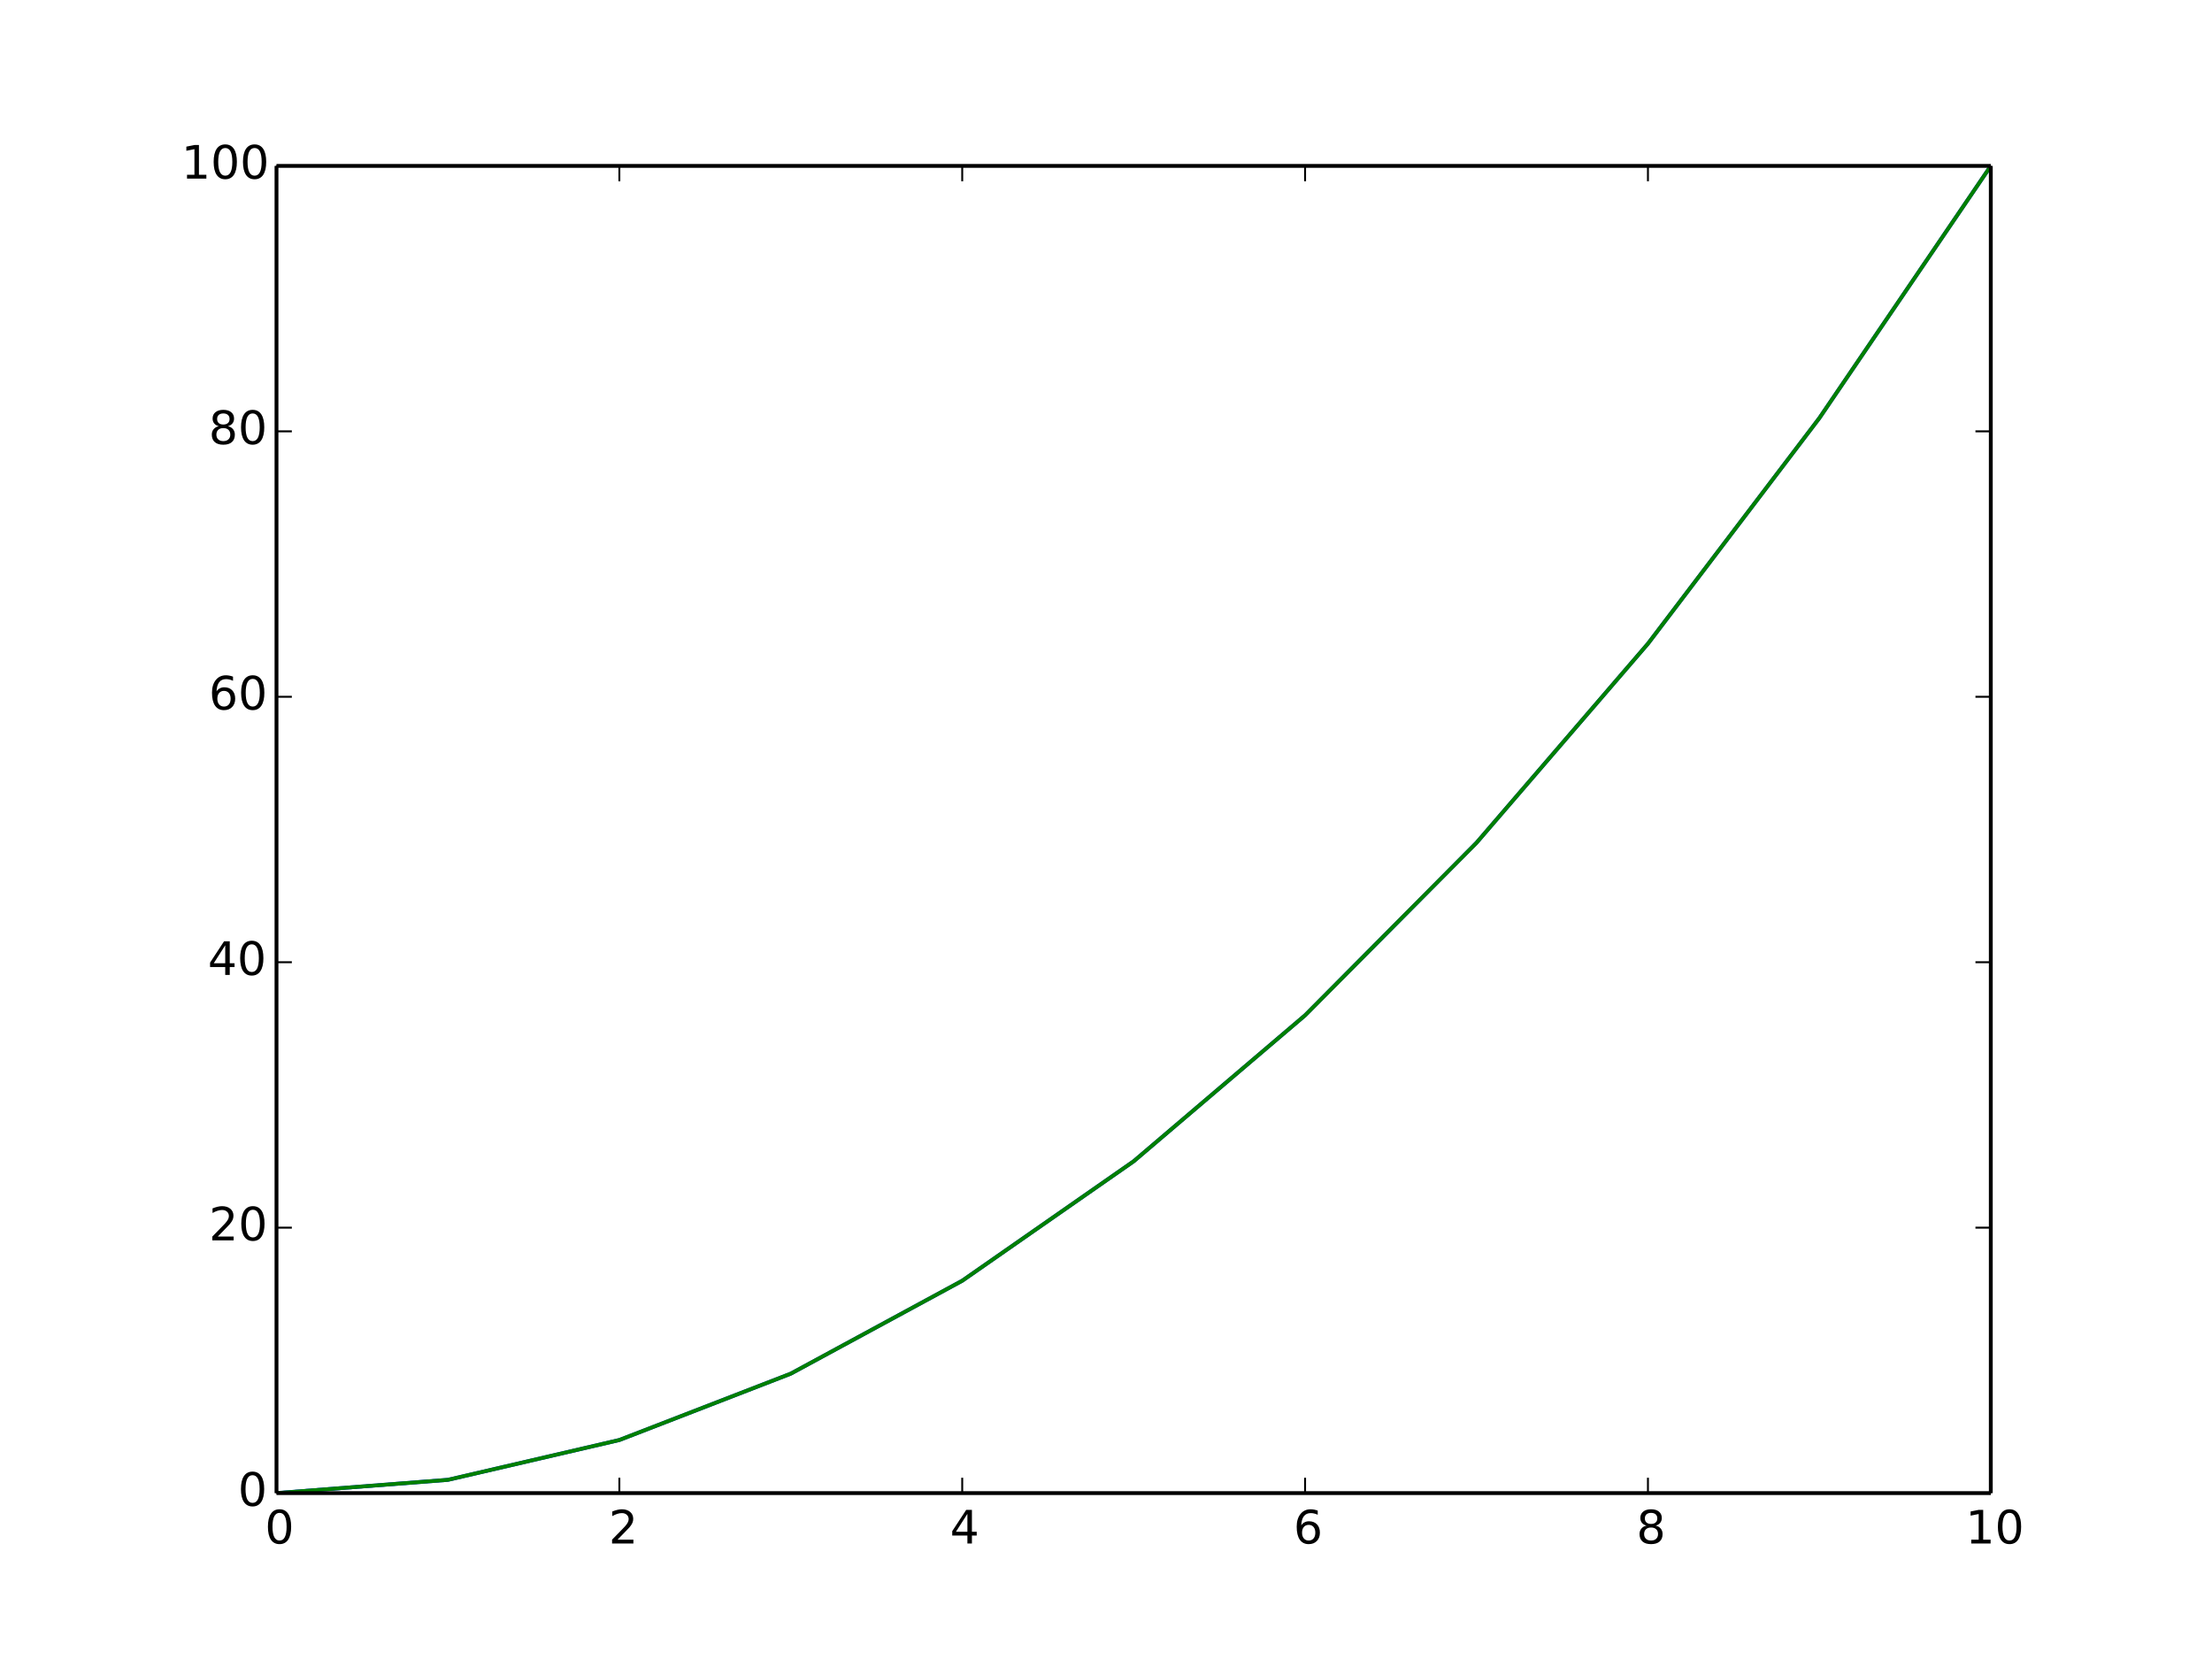
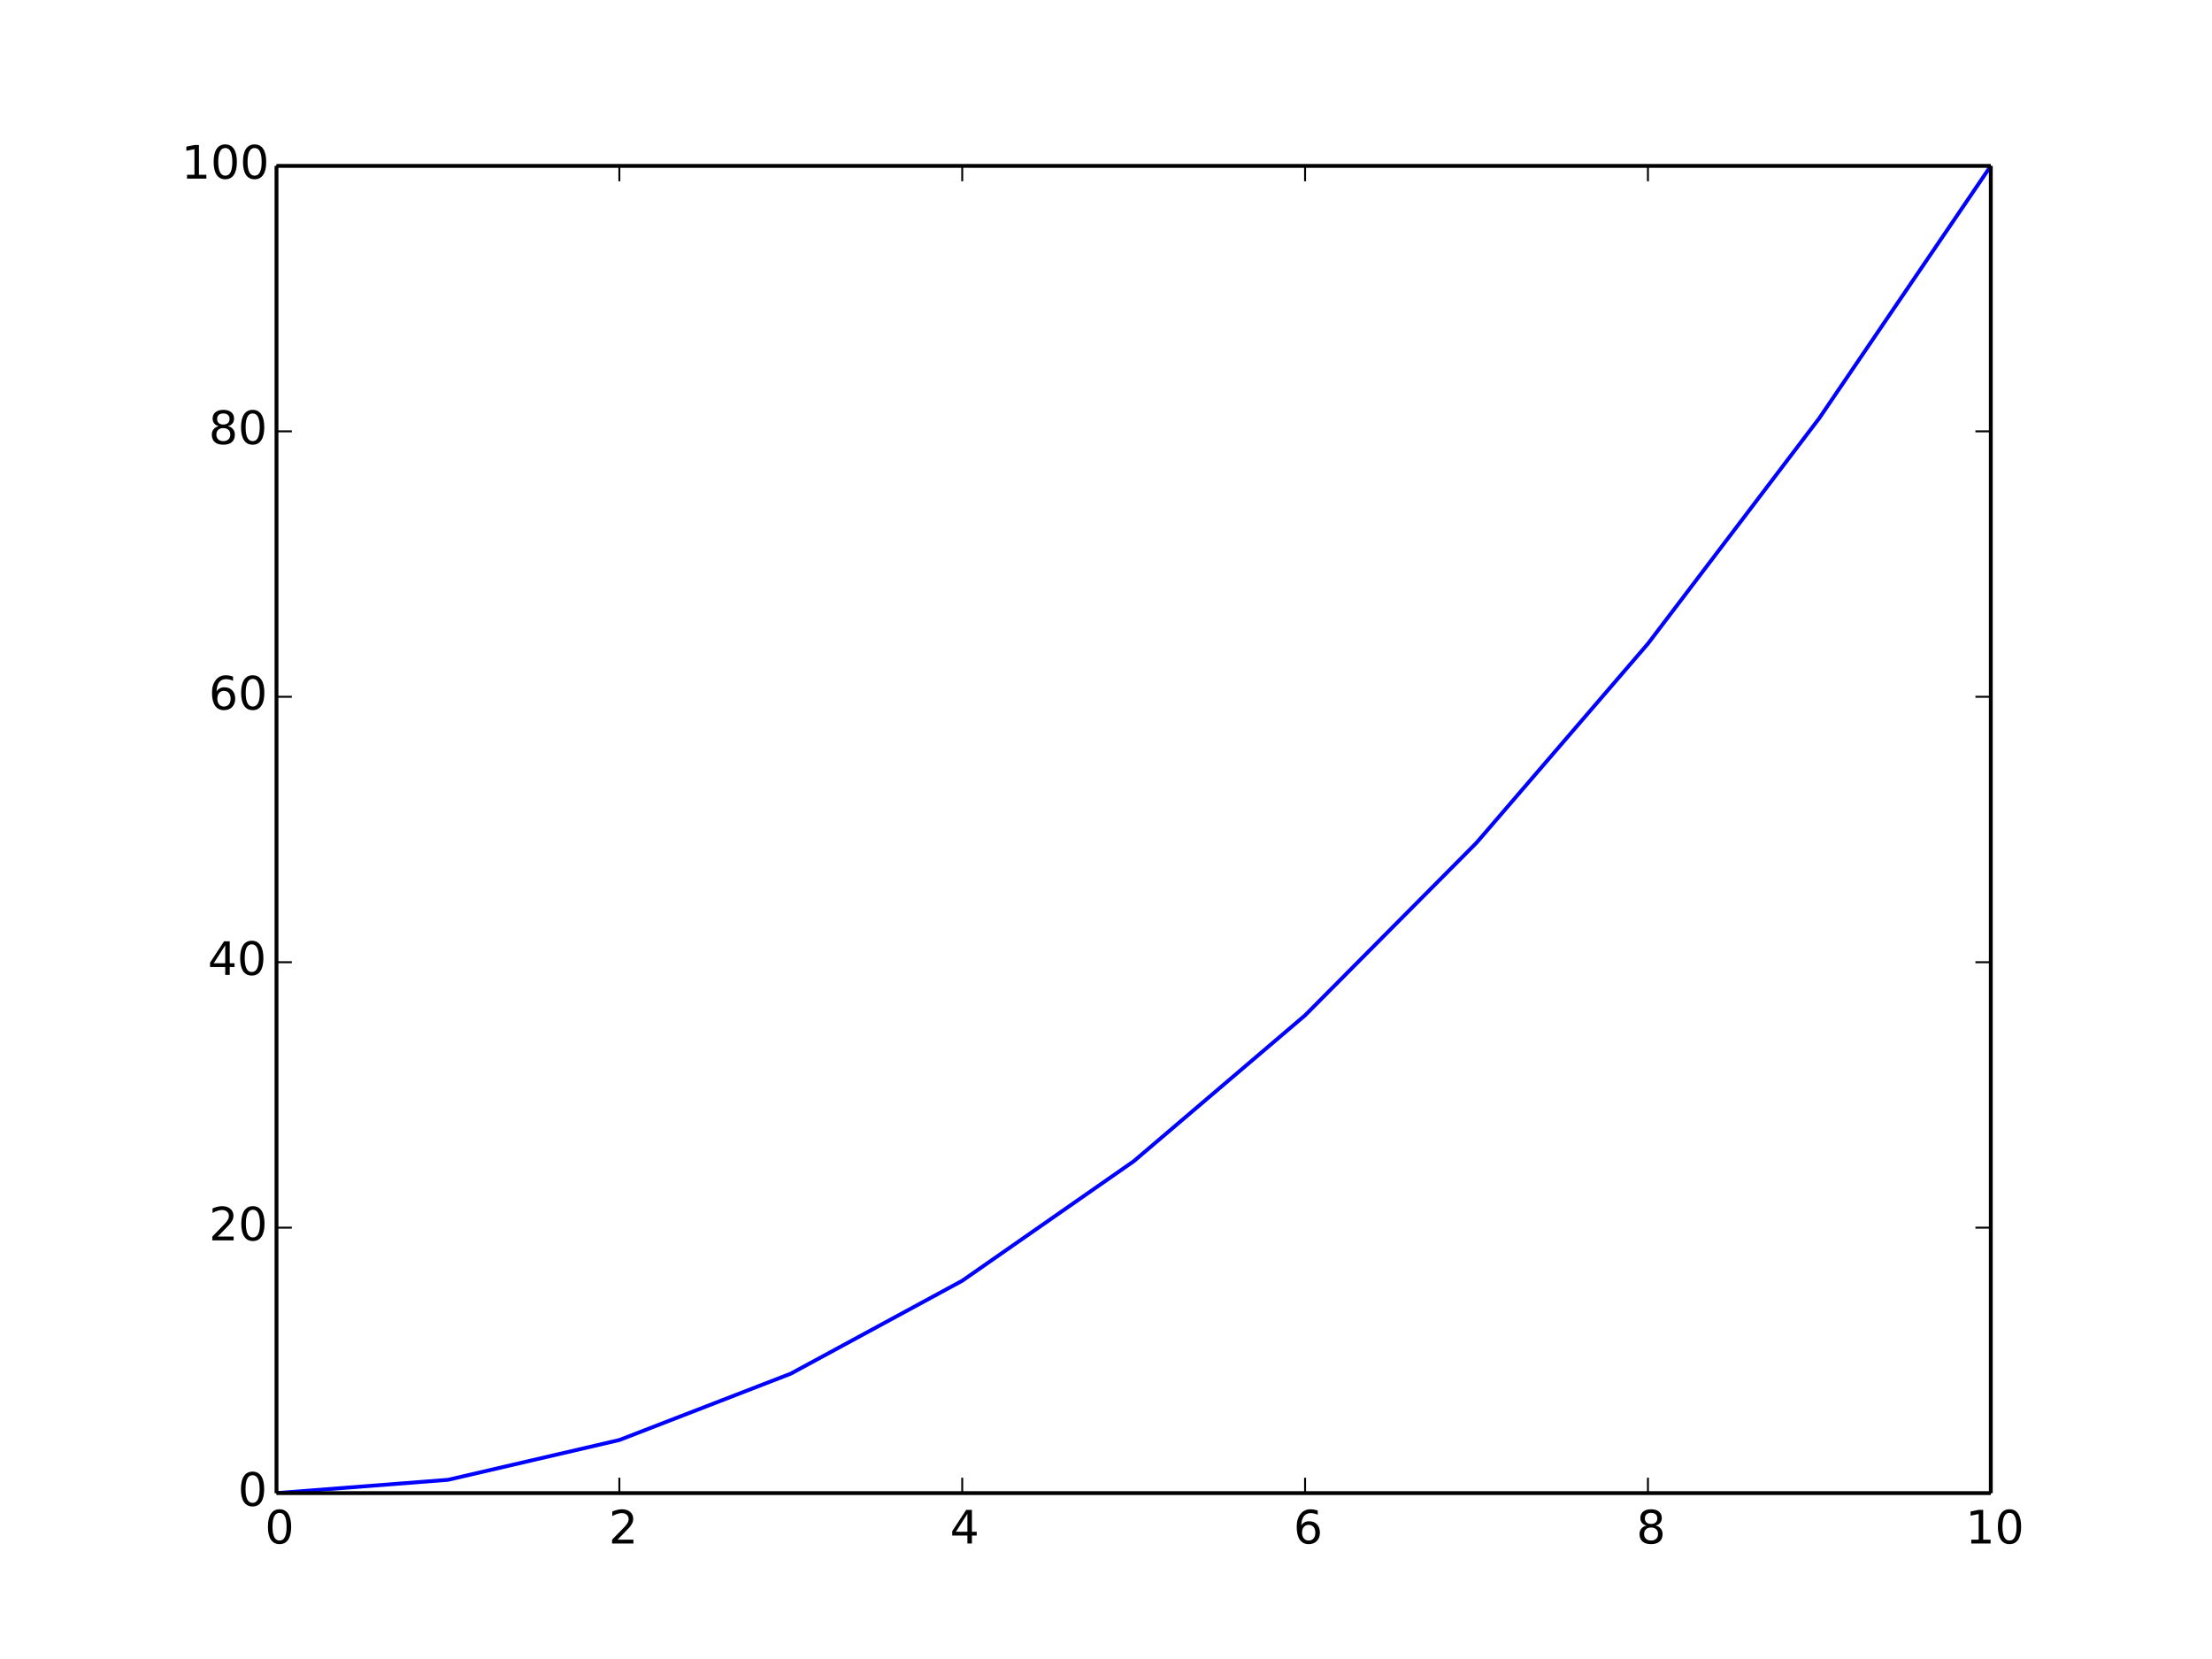
<svg xmlns="http://www.w3.org/2000/svg" xmlns:xlink="http://www.w3.org/1999/xlink" height="432pt" version="1.1" viewBox="0 0 576 432" width="576pt">
  <defs>
    <style type="text/css">
*{stroke-linecap:butt;stroke-linejoin:round;}
  </style>
  </defs>
  <g id="figure_1">
    <g id="patch_1">
      <path d=" M0 432 L576 432 L576 0 L0 0 z " style="fill:#ffffff;" />
    </g>
    <g id="axes_1">
      <g id="patch_2">
        <path d=" M72 388.8 L518.4 388.8 L518.4 43.2 L72 43.2 z " style="fill:#ffffff;" />
      </g>
      <g id="line2d_1">
        <path clip-path="url(#pfabad99fb4)" d=" M72 388.8 L116.64 385.344 L161.28 374.976 L205.92 357.696 L250.56 333.504 L295.2 302.4 L339.84 264.384 L384.48 219.456 L429.12 167.616 L473.76 108.864 L518.4 43.2" style="fill:none;stroke:#0000ff;stroke-linecap:square;" />
      </g>
-       <g id="line2d_2">
-         <path clip-path="url(#pfabad99fb4)" d=" M72 388.8 L116.64 385.344 L161.28 374.976 L205.92 357.696 L250.56 333.504 L295.2 302.4 L339.84 264.384 L384.48 219.456 L429.12 167.616 L473.76 108.864 L518.4 43.2" style="fill:none;stroke:#008000;stroke-linecap:square;" />
-       </g>
      <g id="matplotlib.axis_1">
        <g id="xtick_1">
+           <g id="line2d_2">
+             <defs>
+               <path d=" M0 0 L0 -4" id="mc7db9fdffb" style="stroke:#000000;stroke-width:0.5;" />
+             </defs>
+             <g>
+               <use style="stroke:#000000;stroke-width:0.5;" x="72.0" xlink:href="#mc7db9fdffb" y="388.8" />
+             </g>
+           </g>
          <g id="line2d_3">
-             <defs>
-               <path d=" M0 0 L0 -4" id="mc7db9fdffb" style="stroke:#000000;stroke-width:0.5;" />
-             </defs>
-             <g>
-               <use style="stroke:#000000;stroke-width:0.5;" x="72.0" xlink:href="#mc7db9fdffb" y="388.8" />
-             </g>
-           </g>
-           <g id="line2d_4">
            <defs>
              <path d=" M0 0 L0 4" id="m5a7d422ac3" style="stroke:#000000;stroke-width:0.5;" />
            </defs>
            <g>
              <use style="stroke:#000000;stroke-width:0.5;" x="72.0" xlink:href="#m5a7d422ac3" y="43.2" />
            </g>
          </g>
          <g id="text_1">
            <defs>
              <path d=" M31.781 66.406 Q24.172 66.406 20.328 58.906 Q16.5 51.422 16.5 36.375 Q16.5 21.391 20.328 13.891 Q24.172 6.391 31.781 6.391 Q39.453 6.391 43.281 13.891 Q47.125 21.391 47.125 36.375 Q47.125 51.422 43.281 58.906 Q39.453 66.406 31.781 66.406 M31.781 74.219 Q44.047 74.219 50.516 64.516 Q56.984 54.828 56.984 36.375 Q56.984 17.969 50.516 8.266 Q44.047 -1.422 31.781 -1.422 Q19.531 -1.422 13.062 8.266 Q6.594 17.969 6.594 36.375 Q6.594 54.828 13.062 64.516 Q19.531 74.219 31.781 74.219" id="DejaVuSans-30" />
            </defs>
            <g transform="translate(68.97656 401.9181)scale(0.12 -0.12)">
              <use xlink:href="#DejaVuSans-30" />
            </g>
          </g>
        </g>
        <g id="xtick_2">
+           <g id="line2d_4">
+             <g>
+               <use style="stroke:#000000;stroke-width:0.5;" x="161.28" xlink:href="#mc7db9fdffb" y="388.8" />
+             </g>
+           </g>
          <g id="line2d_5">
-             <g>
-               <use style="stroke:#000000;stroke-width:0.5;" x="161.28" xlink:href="#mc7db9fdffb" y="388.8" />
-             </g>
-           </g>
-           <g id="line2d_6">
            <g>
              <use style="stroke:#000000;stroke-width:0.5;" x="161.28" xlink:href="#m5a7d422ac3" y="43.2" />
            </g>
          </g>
          <g id="text_2">
            <defs>
              <path d=" M19.188 8.297 L53.609 8.297 L53.609 0 L7.328 0 L7.328 8.297 Q12.938 14.109 22.625 23.891 Q32.328 33.688 34.812 36.531 Q39.547 41.844 41.422 45.531 Q43.312 49.219 43.312 52.781 Q43.312 58.594 39.234 62.25 Q35.156 65.922 28.609 65.922 Q23.969 65.922 18.812 64.312 Q13.672 62.703 7.812 59.422 L7.812 69.391 Q13.766 71.781 18.938 73 Q24.125 74.219 28.422 74.219 Q39.75 74.219 46.484 68.547 Q53.219 62.891 53.219 53.422 Q53.219 48.922 51.531 44.891 Q49.859 40.875 45.406 35.406 Q44.188 33.984 37.641 27.219 Q31.109 20.453 19.188 8.297" id="DejaVuSans-32" />
            </defs>
            <g transform="translate(158.5031 401.9181)scale(0.12 -0.12)">
              <use xlink:href="#DejaVuSans-32" />
            </g>
          </g>
        </g>
        <g id="xtick_3">
+           <g id="line2d_6">
+             <g>
+               <use style="stroke:#000000;stroke-width:0.5;" x="250.56" xlink:href="#mc7db9fdffb" y="388.8" />
+             </g>
+           </g>
          <g id="line2d_7">
-             <g>
-               <use style="stroke:#000000;stroke-width:0.5;" x="250.56" xlink:href="#mc7db9fdffb" y="388.8" />
-             </g>
-           </g>
-           <g id="line2d_8">
            <g>
              <use style="stroke:#000000;stroke-width:0.5;" x="250.56" xlink:href="#m5a7d422ac3" y="43.2" />
            </g>
          </g>
          <g id="text_3">
            <defs>
              <path d=" M37.797 64.312 L12.891 25.391 L37.797 25.391 z  M35.203 72.906 L47.609 72.906 L47.609 25.391 L58.016 25.391 L58.016 17.188 L47.609 17.188 L47.609 0 L37.797 0 L37.797 17.188 L4.891 17.188 L4.891 26.703 z " id="DejaVuSans-34" />
            </defs>
            <g transform="translate(247.3725 401.9181)scale(0.12 -0.12)">
              <use xlink:href="#DejaVuSans-34" />
            </g>
          </g>
        </g>
        <g id="xtick_4">
+           <g id="line2d_8">
+             <g>
+               <use style="stroke:#000000;stroke-width:0.5;" x="339.84" xlink:href="#mc7db9fdffb" y="388.8" />
+             </g>
+           </g>
          <g id="line2d_9">
-             <g>
-               <use style="stroke:#000000;stroke-width:0.5;" x="339.84" xlink:href="#mc7db9fdffb" y="388.8" />
-             </g>
-           </g>
-           <g id="line2d_10">
            <g>
              <use style="stroke:#000000;stroke-width:0.5;" x="339.84" xlink:href="#m5a7d422ac3" y="43.2" />
            </g>
          </g>
          <g id="text_4">
            <defs>
              <path d=" M33.016 40.375 Q26.375 40.375 22.484 35.828 Q18.609 31.297 18.609 23.391 Q18.609 15.531 22.484 10.953 Q26.375 6.391 33.016 6.391 Q39.656 6.391 43.531 10.953 Q47.406 15.531 47.406 23.391 Q47.406 31.297 43.531 35.828 Q39.656 40.375 33.016 40.375 M52.594 71.297 L52.594 62.312 Q48.875 64.062 45.094 64.984 Q41.312 65.922 37.594 65.922 Q27.828 65.922 22.672 59.328 Q17.531 52.734 16.797 39.406 Q19.672 43.656 24.016 45.922 Q28.375 48.188 33.594 48.188 Q44.578 48.188 50.953 41.516 Q57.328 34.859 57.328 23.391 Q57.328 12.156 50.688 5.359 Q44.047 -1.422 33.016 -1.422 Q20.359 -1.422 13.672 8.266 Q6.984 17.969 6.984 36.375 Q6.984 53.656 15.188 63.938 Q23.391 74.219 37.203 74.219 Q40.922 74.219 44.703 73.484 Q48.484 72.75 52.594 71.297" id="DejaVuSans-36" />
            </defs>
            <g transform="translate(336.8194 401.9181)scale(0.12 -0.12)">
              <use xlink:href="#DejaVuSans-36" />
            </g>
          </g>
        </g>
        <g id="xtick_5">
+           <g id="line2d_10">
+             <g>
+               <use style="stroke:#000000;stroke-width:0.5;" x="429.12" xlink:href="#mc7db9fdffb" y="388.8" />
+             </g>
+           </g>
          <g id="line2d_11">
-             <g>
-               <use style="stroke:#000000;stroke-width:0.5;" x="429.12" xlink:href="#mc7db9fdffb" y="388.8" />
-             </g>
-           </g>
-           <g id="line2d_12">
            <g>
              <use style="stroke:#000000;stroke-width:0.5;" x="429.12" xlink:href="#m5a7d422ac3" y="43.2" />
            </g>
          </g>
          <g id="text_5">
            <defs>
              <path d=" M31.781 34.625 Q24.75 34.625 20.719 30.859 Q16.703 27.094 16.703 20.516 Q16.703 13.922 20.719 10.156 Q24.75 6.391 31.781 6.391 Q38.812 6.391 42.859 10.172 Q46.922 13.969 46.922 20.516 Q46.922 27.094 42.891 30.859 Q38.875 34.625 31.781 34.625 M21.922 38.812 Q15.578 40.375 12.031 44.719 Q8.5 49.078 8.5 55.328 Q8.5 64.062 14.719 69.141 Q20.953 74.219 31.781 74.219 Q42.672 74.219 48.875 69.141 Q55.078 64.062 55.078 55.328 Q55.078 49.078 51.531 44.719 Q48 40.375 41.703 38.812 Q48.828 37.156 52.797 32.312 Q56.781 27.484 56.781 20.516 Q56.781 9.906 50.312 4.234 Q43.844 -1.422 31.781 -1.422 Q19.734 -1.422 13.25 4.234 Q6.781 9.906 6.781 20.516 Q6.781 27.484 10.781 32.312 Q14.797 37.156 21.922 38.812 M18.312 54.391 Q18.312 48.734 21.844 45.562 Q25.391 42.391 31.781 42.391 Q38.141 42.391 41.719 45.562 Q45.312 48.734 45.312 54.391 Q45.312 60.062 41.719 63.234 Q38.141 66.406 31.781 66.406 Q25.391 66.406 21.844 63.234 Q18.312 60.062 18.312 54.391" id="DejaVuSans-38" />
            </defs>
            <g transform="translate(426.12 401.9181)scale(0.12 -0.12)">
              <use xlink:href="#DejaVuSans-38" />
            </g>
          </g>
        </g>
        <g id="xtick_6">
+           <g id="line2d_12">
+             <g>
+               <use style="stroke:#000000;stroke-width:0.5;" x="518.4" xlink:href="#mc7db9fdffb" y="388.8" />
+             </g>
+           </g>
          <g id="line2d_13">
-             <g>
-               <use style="stroke:#000000;stroke-width:0.5;" x="518.4" xlink:href="#mc7db9fdffb" y="388.8" />
-             </g>
-           </g>
-           <g id="line2d_14">
            <g>
              <use style="stroke:#000000;stroke-width:0.5;" x="518.4" xlink:href="#m5a7d422ac3" y="43.2" />
            </g>
          </g>
          <g id="text_6">
            <defs>
              <path d=" M12.406 8.297 L28.516 8.297 L28.516 63.922 L10.984 60.406 L10.984 69.391 L28.422 72.906 L38.281 72.906 L38.281 8.297 L54.391 8.297 L54.391 0 L12.406 0 z " id="DejaVuSans-31" />
            </defs>
            <g transform="translate(511.8225 401.9181)scale(0.12 -0.12)">
              <use xlink:href="#DejaVuSans-31" />
              <use x="63.623" xlink:href="#DejaVuSans-30" />
            </g>
          </g>
        </g>
      </g>
      <g id="matplotlib.axis_2">
        <g id="ytick_1">
+           <g id="line2d_14">
+             <defs>
+               <path d=" M0 0 L4 0" id="md7965d1ba0" style="stroke:#000000;stroke-width:0.5;" />
+             </defs>
+             <g>
+               <use style="stroke:#000000;stroke-width:0.5;" x="72.0" xlink:href="#md7965d1ba0" y="388.8" />
+             </g>
+           </g>
          <g id="line2d_15">
-             <defs>
-               <path d=" M0 0 L4 0" id="md7965d1ba0" style="stroke:#000000;stroke-width:0.5;" />
-             </defs>
-             <g>
-               <use style="stroke:#000000;stroke-width:0.5;" x="72.0" xlink:href="#md7965d1ba0" y="388.8" />
-             </g>
-           </g>
-           <g id="line2d_16">
            <defs>
              <path d=" M0 0 L-4 0" id="md9a1c1a7cd" style="stroke:#000000;stroke-width:0.5;" />
            </defs>
            <g>
              <use style="stroke:#000000;stroke-width:0.5;" x="518.4" xlink:href="#md9a1c1a7cd" y="388.8" />
            </g>
          </g>
          <g id="text_7">
            <g transform="translate(61.95312 392.1113)scale(0.12 -0.12)">
              <use xlink:href="#DejaVuSans-30" />
            </g>
          </g>
        </g>
        <g id="ytick_2">
+           <g id="line2d_16">
+             <g>
+               <use style="stroke:#000000;stroke-width:0.5;" x="72.0" xlink:href="#md7965d1ba0" y="319.68" />
+             </g>
+           </g>
          <g id="line2d_17">
-             <g>
-               <use style="stroke:#000000;stroke-width:0.5;" x="72.0" xlink:href="#md7965d1ba0" y="319.68" />
-             </g>
-           </g>
-           <g id="line2d_18">
            <g>
              <use style="stroke:#000000;stroke-width:0.5;" x="518.4" xlink:href="#md9a1c1a7cd" y="319.68" />
            </g>
          </g>
          <g id="text_8">
            <g transform="translate(54.40625 322.9913)scale(0.12 -0.12)">
              <use xlink:href="#DejaVuSans-32" />
              <use x="63.623" xlink:href="#DejaVuSans-30" />
            </g>
          </g>
        </g>
        <g id="ytick_3">
+           <g id="line2d_18">
+             <g>
+               <use style="stroke:#000000;stroke-width:0.5;" x="72.0" xlink:href="#md7965d1ba0" y="250.56" />
+             </g>
+           </g>
          <g id="line2d_19">
-             <g>
-               <use style="stroke:#000000;stroke-width:0.5;" x="72.0" xlink:href="#md7965d1ba0" y="250.56" />
-             </g>
-           </g>
-           <g id="line2d_20">
            <g>
              <use style="stroke:#000000;stroke-width:0.5;" x="518.4" xlink:href="#md9a1c1a7cd" y="250.56" />
            </g>
          </g>
          <g id="text_9">
            <g transform="translate(54.11375 253.8713)scale(0.12 -0.12)">
              <use xlink:href="#DejaVuSans-34" />
              <use x="63.623" xlink:href="#DejaVuSans-30" />
            </g>
          </g>
        </g>
        <g id="ytick_4">
+           <g id="line2d_20">
+             <g>
+               <use style="stroke:#000000;stroke-width:0.5;" x="72.0" xlink:href="#md7965d1ba0" y="181.44" />
+             </g>
+           </g>
          <g id="line2d_21">
-             <g>
-               <use style="stroke:#000000;stroke-width:0.5;" x="72.0" xlink:href="#md7965d1ba0" y="181.44" />
-             </g>
-           </g>
-           <g id="line2d_22">
            <g>
              <use style="stroke:#000000;stroke-width:0.5;" x="518.4" xlink:href="#md9a1c1a7cd" y="181.44" />
            </g>
          </g>
          <g id="text_10">
            <g transform="translate(54.365 184.7512)scale(0.12 -0.12)">
              <use xlink:href="#DejaVuSans-36" />
              <use x="63.623" xlink:href="#DejaVuSans-30" />
            </g>
          </g>
        </g>
        <g id="ytick_5">
+           <g id="line2d_22">
+             <g>
+               <use style="stroke:#000000;stroke-width:0.5;" x="72.0" xlink:href="#md7965d1ba0" y="112.32" />
+             </g>
+           </g>
          <g id="line2d_23">
-             <g>
-               <use style="stroke:#000000;stroke-width:0.5;" x="72.0" xlink:href="#md7965d1ba0" y="112.32" />
-             </g>
-           </g>
-           <g id="line2d_24">
            <g>
              <use style="stroke:#000000;stroke-width:0.5;" x="518.4" xlink:href="#md9a1c1a7cd" y="112.32" />
            </g>
          </g>
          <g id="text_11">
            <g transform="translate(54.34063 115.6312)scale(0.12 -0.12)">
              <use xlink:href="#DejaVuSans-38" />
              <use x="63.623" xlink:href="#DejaVuSans-30" />
            </g>
          </g>
        </g>
        <g id="ytick_6">
+           <g id="line2d_24">
+             <g>
+               <use style="stroke:#000000;stroke-width:0.5;" x="72.0" xlink:href="#md7965d1ba0" y="43.2" />
+             </g>
+           </g>
          <g id="line2d_25">
-             <g>
-               <use style="stroke:#000000;stroke-width:0.5;" x="72.0" xlink:href="#md7965d1ba0" y="43.2" />
-             </g>
-           </g>
-           <g id="line2d_26">
            <g>
              <use style="stroke:#000000;stroke-width:0.5;" x="518.4" xlink:href="#md9a1c1a7cd" y="43.2" />
            </g>
          </g>
          <g id="text_12">
            <g transform="translate(47.21 46.51125)scale(0.12 -0.12)">
              <use xlink:href="#DejaVuSans-31" />
              <use x="63.623" xlink:href="#DejaVuSans-30" />
              <use x="127.246" xlink:href="#DejaVuSans-30" />
            </g>
          </g>
        </g>
      </g>
      <g id="patch_3">
        <path d=" M72 388.8 L72 43.2" style="fill:none;stroke:#000000;" />
      </g>
      <g id="patch_4">
+         <path d=" M72 43.2 L518.4 43.2" style="fill:none;stroke:#000000;" />
+       </g>
+       <g id="patch_5">
+         <path d=" M72 388.8 L518.4 388.8" style="fill:none;stroke:#000000;" />
+       </g>
+       <g id="patch_6">
        <path d=" M518.4 388.8 L518.4 43.2" style="fill:none;stroke:#000000;" />
-       </g>
-       <g id="patch_5">
-         <path d=" M72 43.2 L518.4 43.2" style="fill:none;stroke:#000000;" />
-       </g>
-       <g id="patch_6">
-         <path d=" M72 388.8 L518.4 388.8" style="fill:none;stroke:#000000;" />
      </g>
    </g>
  </g>
  <defs>
    <clipPath id="pfabad99fb4">
      <rect height="345.6" width="446.4" x="72.0" y="43.2" />
    </clipPath>
  </defs>
</svg>
